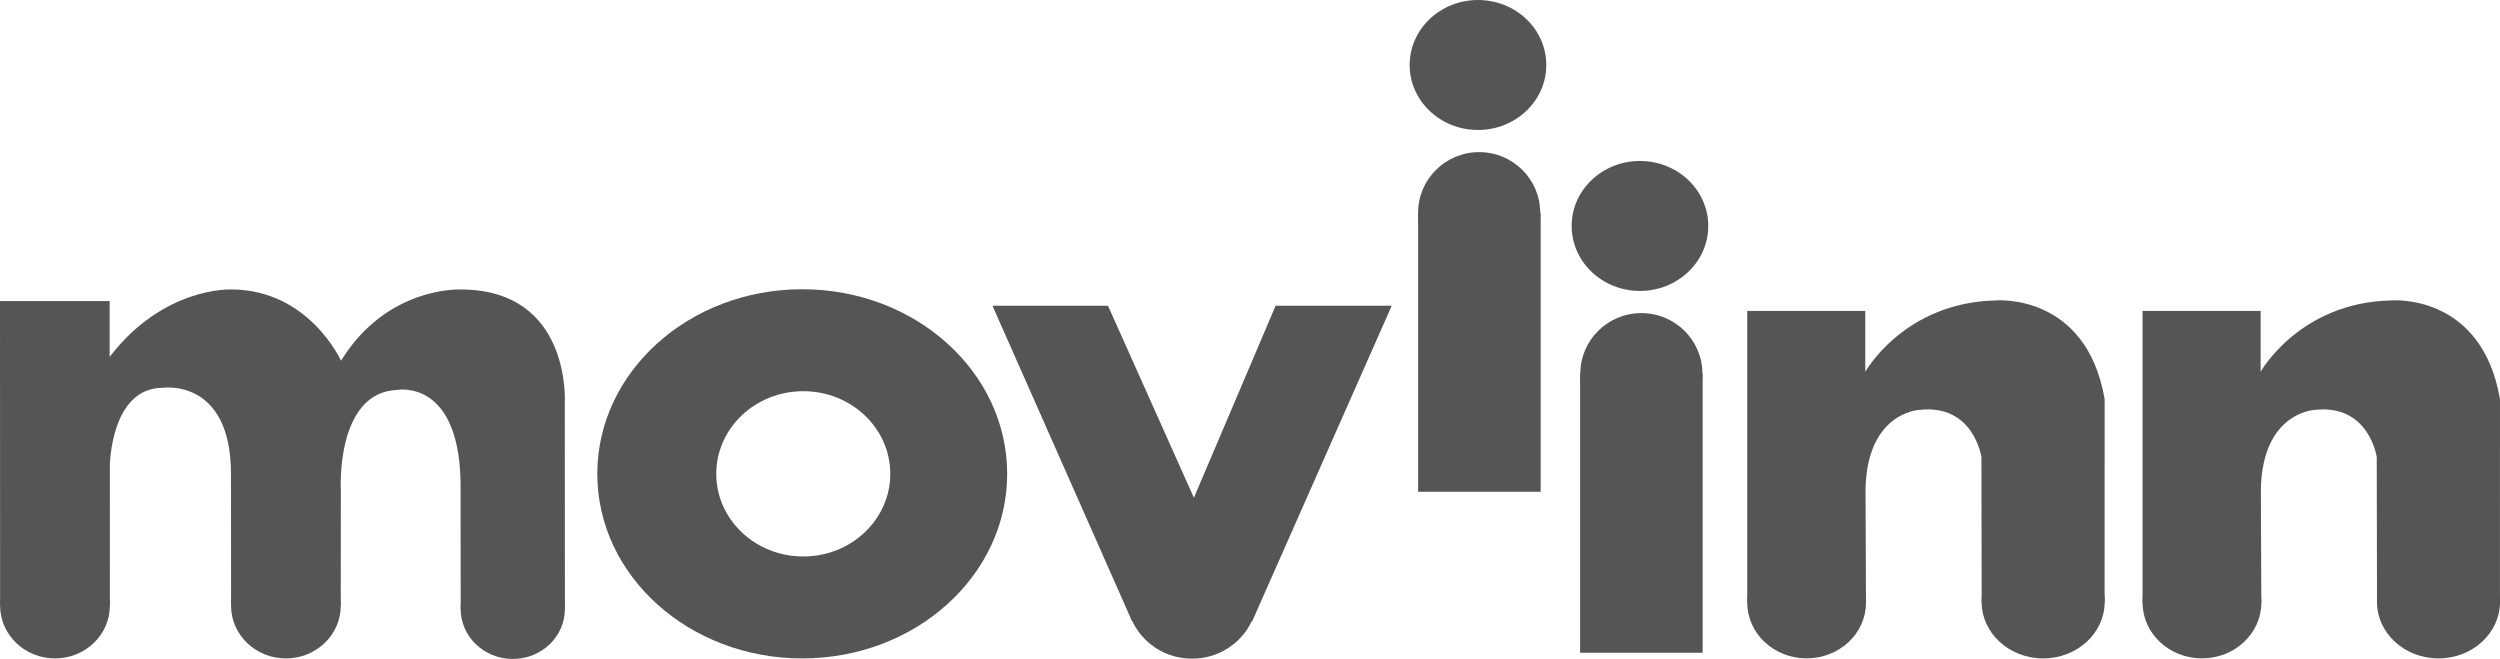
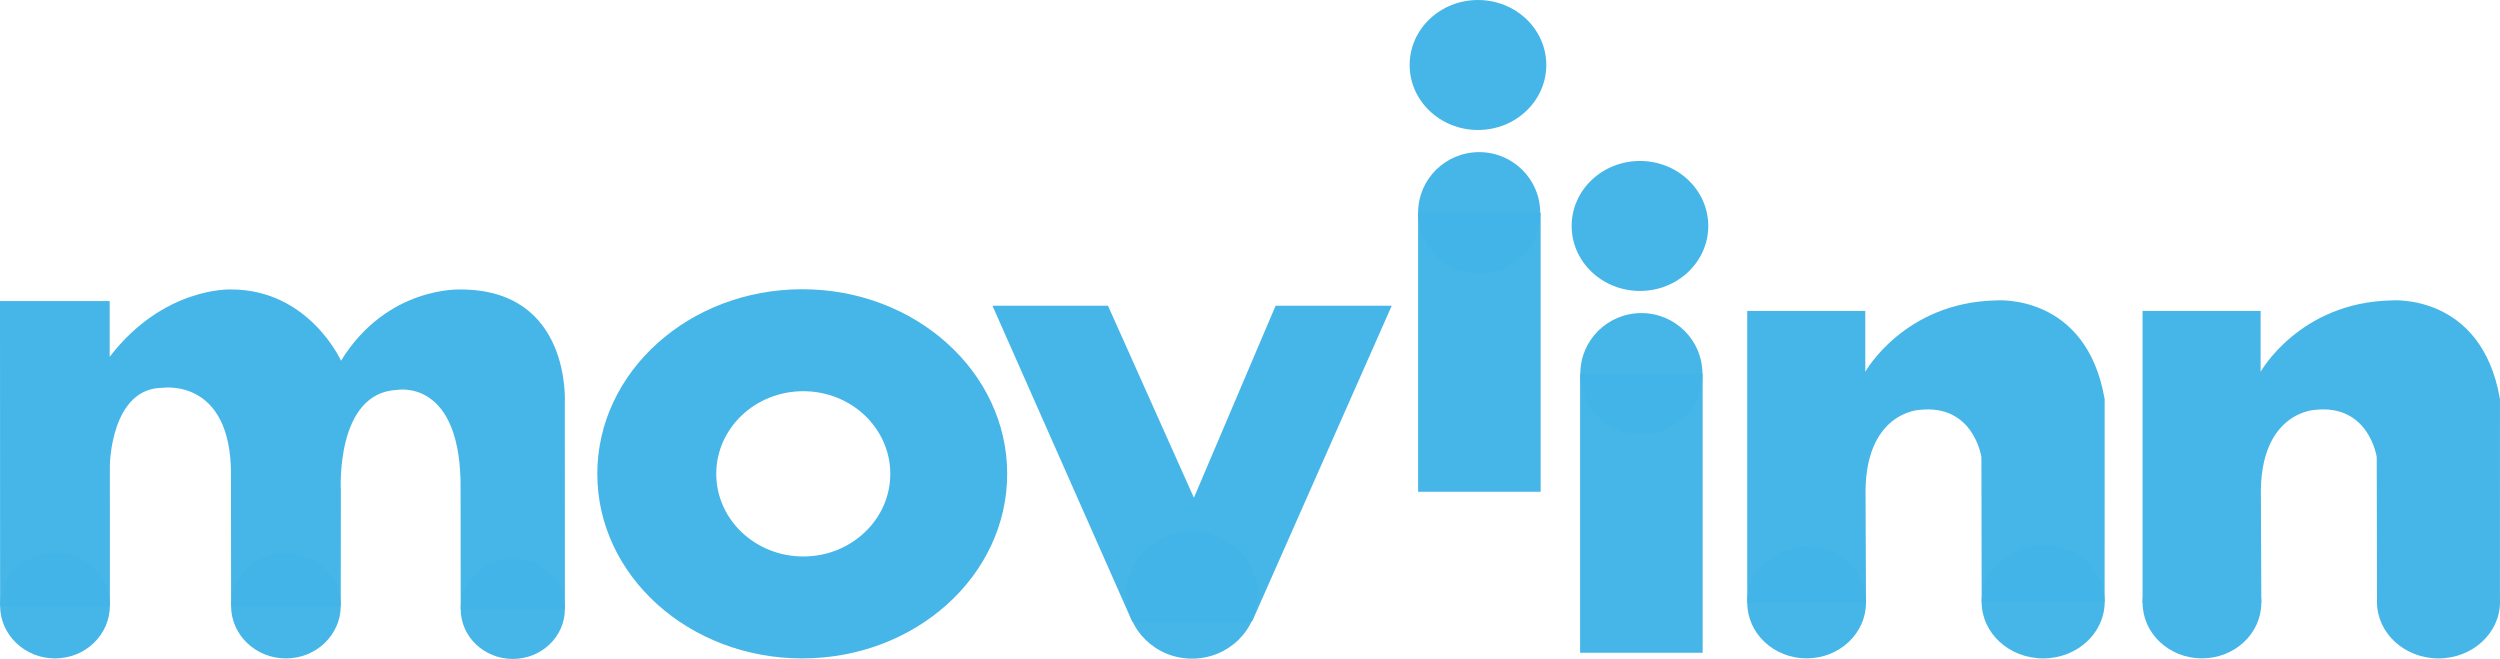
<svg xmlns="http://www.w3.org/2000/svg" width="32.123mm" height="8.467mm" viewBox="0 0 113.821 30" id="svg4337" version="1.1">
  <defs id="defs4339" />
  <g id="layer1" transform="translate(-1.34285e-6,-10)">
    <g id="g4457" transform="matrix(0.1255051,0,0,0.1255051,-19.86162,-38.85583)">
-       <g style="fill:#555555;fill-opacity:1" transform="matrix(1.25,0,0,-1.25,449.6481,531.183)" id="g3408">
-         <path id="path3410" style="fill:#555555;fill-opacity:1;fill-rule:nonzero;stroke:none" d="m 0,0 c 13.948,0 25.254,-10.737 25.254,-23.983 0,-13.243 -11.306,-23.981 -25.254,-23.981 -13.945,0 -25.25,10.738 -25.25,23.981 C -25.25,-10.737 -13.945,0 0,0 m -0.299,-77.548 c 32.853,0 59.477,23.982 59.477,53.565 0,29.586 -26.624,53.573 -59.477,53.573 -32.846,0 -59.473,-23.987 -59.473,-53.573 0,-29.583 26.627,-53.565 59.473,-53.565" />
+       <g style="fill:#42b4e7;fill-opacity:1;opacity:0.98" transform="matrix(1.25,0,0,-1.25,449.6481,531.183)" id="g3408">
+         <path id="path3410" style="fill:#42b4e7;fill-opacity:1;fill-rule:nonzero;stroke:none" d="m 0,0 c 13.948,0 25.254,-10.737 25.254,-23.983 0,-13.243 -11.306,-23.981 -25.254,-23.981 -13.945,0 -25.25,10.738 -25.25,23.981 C -25.25,-10.737 -13.945,0 0,0 m -0.299,-77.548 c 32.853,0 59.477,23.982 59.477,53.565 0,29.586 -26.624,53.573 -59.477,53.573 -32.846,0 -59.473,-23.987 -59.473,-53.573 0,-29.583 26.627,-53.565 59.473,-53.565" />
      </g>
-       <g style="fill:#555555;fill-opacity:1" transform="matrix(1.25,0,0,-1.25,158.2535,498.4865)" id="g3412">
-         <path id="path3414" style="fill:#555555;fill-opacity:1;fill-rule:nonzero;stroke:none" d="m 0,0 0.029,-88.389 31.858,0 -0.005,40.755 c 0,0 0.265,22.469 15.388,22.469 0,0 19.763,2.891 19.763,-25.041 l 0.026,-38.164 31.83,-0.017 0.029,33.465 c 0,0 -1.634,28.365 16.353,29.143 0,0 18.801,3.505 18.394,-29.143 l 0.029,-34.448 30.243,0 -0.026,59.735 c 0,0 2.045,32.998 -30.246,32.998 0,0 -21.358,1.02 -34.695,-20.678 0,0 -9.298,20.687 -31.937,20.687 0,0 -19.567,0.85 -35.204,-19.56 L 31.829,0 0,0 Z" />
+       <g style="fill:#42b4e7;fill-opacity:1;opacity:0.98" transform="matrix(1.25,0,0,-1.25,158.2535,498.4865)" id="g3412">
+         <path id="path3414" style="fill:#42b4e7;fill-opacity:1;fill-rule:nonzero;stroke:none" d="m 0,0 0.029,-88.389 31.858,0 -0.005,40.755 c 0,0 0.265,22.469 15.388,22.469 0,0 19.763,2.891 19.763,-25.041 l 0.026,-38.164 31.83,-0.017 0.029,33.465 c 0,0 -1.634,28.365 16.353,29.143 0,0 18.801,3.505 18.394,-29.143 l 0.029,-34.448 30.243,0 -0.026,59.735 c 0,0 2.045,32.998 -30.246,32.998 0,0 -21.358,1.02 -34.695,-20.678 0,0 -9.298,20.687 -31.937,20.687 0,0 -19.567,0.85 -35.204,-19.56 L 31.829,0 0,0 Z" />
      </g>
-       <g style="fill:#555555;fill-opacity:1" transform="matrix(1.25,0,0,-1.25,281.8644,609.0327)" id="g3416">
-         <path id="path3418" style="fill:#555555;fill-opacity:1;fill-rule:nonzero;stroke:none" d="m 0,0 c 0,-8.434 -7.126,-15.269 -15.914,-15.269 -8.793,0 -15.916,6.835 -15.916,15.269 0,8.433 7.123,15.269 15.916,15.269 C -7.126,15.269 0,8.433 0,0" />
+       <g style="fill:#42b4e7;fill-opacity:1;opacity:0.98" transform="matrix(1.25,0,0,-1.25,281.8644,609.0327)" id="g3416">
+         <path id="path3418" style="fill:#42b4e7;fill-opacity:1;fill-rule:nonzero;stroke:none" d="m 0,0 c 0,-8.434 -7.126,-15.269 -15.914,-15.269 -8.793,0 -15.916,6.835 -15.916,15.269 0,8.433 7.123,15.269 15.916,15.269 C -7.126,15.269 0,8.433 0,0" />
      </g>
-       <g style="fill:#555555;fill-opacity:1" transform="matrix(1.25,0,0,-1.25,198.1119,608.9724)" id="g3420">
-         <path id="path3422" style="fill:#555555;fill-opacity:1;fill-rule:nonzero;stroke:none" d="m 0,0 c 0,-8.46 -7.133,-15.317 -15.929,-15.317 -8.799,0 -15.929,6.857 -15.929,15.317 0,8.457 7.13,15.313 15.929,15.313 C -7.133,15.313 0,8.457 0,0" />
+       <g style="fill:#42b4e7;fill-opacity:1;opacity:0.98" transform="matrix(1.25,0,0,-1.25,198.1119,608.9724)" id="g3420">
+         <path id="path3422" style="fill:#42b4e7;fill-opacity:1;fill-rule:nonzero;stroke:none" d="m 0,0 c 0,-8.46 -7.133,-15.317 -15.929,-15.317 -8.799,0 -15.929,6.857 -15.929,15.317 0,8.457 7.13,15.313 15.929,15.313 C -7.133,15.313 0,8.457 0,0" />
      </g>
-       <g style="fill:#555555;fill-opacity:1" transform="matrix(1.25,0,0,-1.25,363.1741,610.1991)" id="g3424">
-         <path id="path3426" style="fill:#555555;fill-opacity:1;fill-rule:nonzero;stroke:none" d="m 0,0 c 0,-8.002 -6.77,-14.487 -15.12,-14.487 -8.353,0 -15.123,6.485 -15.123,14.487 0,7.998 6.77,14.481 15.123,14.481 C -6.77,14.481 0,7.998 0,0" />
+       <g style="fill:#42b4e7;fill-opacity:1;opacity:0.98" transform="matrix(1.25,0,0,-1.25,363.1741,610.1991)" id="g3424">
+         <path id="path3426" style="fill:#42b4e7;fill-opacity:1;fill-rule:nonzero;stroke:none" d="m 0,0 c 0,-8.002 -6.77,-14.487 -15.12,-14.487 -8.353,0 -15.123,6.485 -15.123,14.487 0,7.998 6.77,14.481 15.123,14.481 C -6.77,14.481 0,7.998 0,0" />
      </g>
-       <path id="path3428" style="fill:#555555;fill-opacity:1;fill-rule:nonzero;stroke:none" d="m 717.144,567.663 -44.455,0 0,-101.241 44.455,0 0,101.241 z" />
-       <g style="fill:#555555;fill-opacity:1" transform="matrix(1.25,0,0,-1.25,719.1891,412.845)" id="g3430">
-         <path id="path3432" style="fill:#555555;fill-opacity:1;fill-rule:nonzero;stroke:none" d="m 0,0 c 0,-10.417 -8.875,-18.859 -19.826,-18.859 -10.95,0 -19.827,8.442 -19.827,18.859 0,10.415 8.877,18.857 19.827,18.857 C -8.875,18.857 0,10.415 0,0" />
+       <path id="path3428" style="fill:#42b4e7;fill-opacity:1;fill-rule:nonzero;stroke:none;opacity:0.98" d="m 717.144,567.663 -44.455,0 0,-101.241 44.455,0 0,101.241 z" />
+       <g style="fill:#42b4e7;fill-opacity:1;opacity:0.98" transform="matrix(1.25,0,0,-1.25,719.1891,412.845)" id="g3430">
+         <path id="path3432" style="fill:#42b4e7;fill-opacity:1;fill-rule:nonzero;stroke:none" d="m 0,0 c 0,-10.417 -8.875,-18.859 -19.826,-18.859 -10.95,0 -19.827,8.442 -19.827,18.859 0,10.415 8.877,18.857 19.827,18.857 C -8.875,18.857 0,10.415 0,0" />
      </g>
-       <g style="fill:#555555;fill-opacity:1" transform="matrix(1.25,0,0,-1.25,716.9779,466.4205)" id="g3434">
-         <path id="path3436" style="fill:#555555;fill-opacity:1;fill-rule:nonzero;stroke:none" d="m 0,0 c 0,-9.706 -7.933,-17.572 -17.714,-17.572 -9.787,0 -17.717,7.866 -17.717,17.572 0,9.703 7.93,17.572 17.717,17.572 C -7.933,17.572 0,9.703 0,0" />
+       <g style="fill:#42b4e7;fill-opacity:1;opacity:0.98" transform="matrix(1.25,0,0,-1.25,716.9779,466.4205)" id="g3434">
+         <path id="path3436" style="fill:#42b4e7;fill-opacity:1;fill-rule:nonzero;stroke:none" d="m 0,0 c 0,-9.706 -7.933,-17.572 -17.714,-17.572 -9.787,0 -17.717,7.866 -17.717,17.572 0,9.703 7.93,17.572 17.717,17.572 C -7.933,17.572 0,9.703 0,0" />
      </g>
-       <path id="path3438" style="fill:#555555;fill-opacity:1;fill-rule:nonzero;stroke:none" d="m 775.907,626.061 -44.454,0 0,-101.249 44.454,0 0,101.249 z" />
-       <g style="fill:#555555;fill-opacity:1" transform="matrix(1.25,0,0,-1.25,777.9459,471.2342)" id="g3440">
-         <path id="path3442" style="fill:#555555;fill-opacity:1;fill-rule:nonzero;stroke:none" d="m 0,0 c 0,-10.417 -8.876,-18.86 -19.825,-18.86 -10.946,0 -19.823,8.443 -19.823,18.86 0,10.415 8.877,18.856 19.823,18.856 C -8.876,18.856 0,10.415 0,0" />
+       <path id="path3438" style="fill:#42b4e7;fill-opacity:1;fill-rule:nonzero;stroke:none;opacity:0.98" d="m 775.907,626.061 -44.454,0 0,-101.249 44.454,0 0,101.249 z" />
+       <g style="fill:#42b4e7;fill-opacity:1;opacity:0.98" transform="matrix(1.25,0,0,-1.25,777.9459,471.2342)" id="g3440">
+         <path id="path3442" style="fill:#42b4e7;fill-opacity:1;fill-rule:nonzero;stroke:none" d="m 0,0 c 0,-10.417 -8.876,-18.86 -19.825,-18.86 -10.946,0 -19.823,8.443 -19.823,18.86 0,10.415 8.877,18.856 19.823,18.856 C -8.876,18.856 0,10.415 0,0" />
      </g>
-       <g style="fill:#555555;fill-opacity:1" transform="matrix(1.25,0,0,-1.25,775.8236,524.811)" id="g3444">
-         <path id="path3446" style="fill:#555555;fill-opacity:1;fill-rule:nonzero;stroke:none" d="m 0,0 c 0,-9.706 -7.933,-17.573 -17.713,-17.573 -9.787,0 -17.717,7.867 -17.717,17.573 0,9.703 7.93,17.572 17.717,17.572 C -7.933,17.572 0,9.703 0,0" />
+       <g style="fill:#42b4e7;fill-opacity:1;opacity:0.98" transform="matrix(1.25,0,0,-1.25,775.8236,524.811)" id="g3444">
+         <path id="path3446" style="fill:#42b4e7;fill-opacity:1;fill-rule:nonzero;stroke:none" d="m 0,0 c 0,-9.706 -7.933,-17.573 -17.713,-17.573 -9.787,0 -17.717,7.867 -17.717,17.573 0,9.703 7.93,17.572 17.717,17.572 C -7.933,17.572 0,9.703 0,0" />
      </g>
-       <g style="fill:#555555;fill-opacity:1" transform="matrix(1.25,0,0,-1.25,835.162,607.9115)" id="g3448">
-         <path id="path3450" style="fill:#555555;fill-opacity:1;fill-rule:nonzero;stroke:none" d="m 0,0 -34.462,0 0,84.674 34.259,0 0,-17.652 c 0,0 11.267,20.144 37.938,20.706 0,0 26.213,2.249 31.526,-28.651 L 69.25,0.146 l -35.679,0 -0.075,42.102 c 0,0 -2.204,15.477 -17.987,13.713 0,0 -16.253,-0.646 -15.63,-25.391 L 0,0 Z" />
+       <g style="fill:#42b4e7;fill-opacity:1;opacity:0.98" transform="matrix(1.25,0,0,-1.25,835.162,607.9115)" id="g3448">
+         <path id="path3450" style="fill:#42b4e7;fill-opacity:1;fill-rule:nonzero;stroke:none" d="m 0,0 -34.462,0 0,84.674 34.259,0 0,-17.652 c 0,0 11.267,20.144 37.938,20.706 0,0 26.213,2.249 31.526,-28.651 L 69.25,0.146 l -35.679,0 -0.075,42.102 c 0,0 -2.204,15.477 -17.987,13.713 0,0 -16.253,-0.646 -15.63,-25.391 L 0,0 Z" />
      </g>
-       <g style="fill:#555555;fill-opacity:1" transform="matrix(1.25,0,0,-1.25,835.162,607.9115)" id="g3452">
-         <path id="path3454" style="fill:#555555;fill-opacity:1;fill-rule:nonzero;stroke:none" d="m 0,0 c 0,-8.918 -7.714,-16.15 -17.228,-16.15 -9.517,0 -17.228,7.232 -17.228,16.15 0,8.923 7.711,16.149 17.228,16.149 C -7.714,16.149 0,8.923 0,0" />
+       <g style="fill:#42b4e7;fill-opacity:1;opacity:0.98" transform="matrix(1.25,0,0,-1.25,835.162,607.9115)" id="g3452">
+         <path id="path3454" style="fill:#42b4e7;fill-opacity:1;fill-rule:nonzero;stroke:none" d="m 0,0 c 0,-8.918 -7.714,-16.15 -17.228,-16.15 -9.517,0 -17.228,7.232 -17.228,16.15 0,8.923 7.711,16.149 17.228,16.149 C -7.714,16.149 0,8.923 0,0" />
      </g>
-       <g style="fill:#555555;fill-opacity:1" transform="matrix(1.25,0,0,-1.25,921.7465,607.6204)" id="g3456">
-         <path id="path3458" style="fill:#555555;fill-opacity:1;fill-rule:nonzero;stroke:none" d="m 0,0 c 0,-9.056 -7.992,-16.398 -17.851,-16.398 -9.864,0 -17.853,7.342 -17.853,16.398 0,9.058 7.989,16.399 17.853,16.399 C -7.992,16.399 0,9.058 0,0" />
+       <g style="fill:#42b4e7;fill-opacity:1;opacity:0.98" transform="matrix(1.25,0,0,-1.25,921.7465,607.6204)" id="g3456">
+         <path id="path3458" style="fill:#42b4e7;fill-opacity:1;fill-rule:nonzero;stroke:none" d="m 0,0 c 0,-9.056 -7.992,-16.398 -17.851,-16.398 -9.864,0 -17.853,7.342 -17.853,16.398 0,9.058 7.989,16.399 17.853,16.399 C -7.992,16.399 0,9.058 0,0" />
      </g>
-       <g style="fill:#555555;fill-opacity:1" transform="matrix(1.25,0,0,-1.25,518.2876,500.1857)" id="g3472">
-         <path id="path3474" style="fill:#555555;fill-opacity:1;fill-rule:nonzero;stroke:none" d="M 0,0 33.522,0 58.455,-55.718 82.163,0 115.862,0 75.354,-91.6 40.527,-91.6 0,0 Z" />
+       <g style="fill:#42b4e7;fill-opacity:1;opacity:0.98" transform="matrix(1.25,0,0,-1.25,518.2876,500.1857)" id="g3472">
+         <path id="path3474" style="fill:#42b4e7;fill-opacity:1;fill-rule:nonzero;stroke:none" d="M 0,0 33.522,0 58.455,-55.718 82.163,0 115.862,0 75.354,-91.6 40.527,-91.6 0,0 Z" />
      </g>
-       <g style="fill:#555555;fill-opacity:1" transform="matrix(1.25,0,0,-1.25,614.4144,605.1296)" id="g3476">
-         <path id="path3478" style="fill:#555555;fill-opacity:1;fill-rule:nonzero;stroke:none" d="m 0,0 c 0,-10.197 -8.502,-18.459 -18.986,-18.459 -10.483,0 -18.987,8.262 -18.987,18.459 0,10.193 8.504,18.456 18.987,18.456 C -8.502,18.456 0,10.193 0,0" />
+       <g style="fill:#42b4e7;fill-opacity:1;opacity:0.98" transform="matrix(1.25,0,0,-1.25,614.4144,605.1296)" id="g3476">
+         <path id="path3478" style="fill:#42b4e7;fill-opacity:1;fill-rule:nonzero;stroke:none" d="m 0,0 c 0,-10.197 -8.502,-18.459 -18.986,-18.459 -10.483,0 -18.987,8.262 -18.987,18.459 0,10.193 8.504,18.456 18.987,18.456 C -8.502,18.456 0,10.193 0,0" />
      </g>
-       <g id="g4243" transform="translate(-5.711778,-198.0681)">
-         <g id="g3448-2" transform="matrix(1.25,0,0,-1.25,984.286,805.9796)" style="fill:#555555;fill-opacity:1">
-           <path d="m 0,0 -34.462,0 0,84.674 34.259,0 0,-17.652 c 0,0 11.267,20.144 37.938,20.706 0,0 26.213,2.249 31.526,-28.651 L 69.25,0.146 l -35.679,0 -0.075,42.102 c 0,0 -2.204,15.477 -17.987,13.713 0,0 -16.253,-0.646 -15.63,-25.391 L 0,0 Z" style="fill:#555555;fill-opacity:1;fill-rule:nonzero;stroke:none" id="path3450-7" />
+       <g id="g4243" transform="translate(-5.711778,-198.0681)" style="fill:#42b4e7;opacity:0.98;fill-opacity:1">
+         <g id="g3448-2" transform="matrix(1.25,0,0,-1.25,984.286,805.9796)" style="fill:#42b4e7;fill-opacity:1">
+           <path d="m 0,0 -34.462,0 0,84.674 34.259,0 0,-17.652 c 0,0 11.267,20.144 37.938,20.706 0,0 26.213,2.249 31.526,-28.651 L 69.25,0.146 l -35.679,0 -0.075,42.102 c 0,0 -2.204,15.477 -17.987,13.713 0,0 -16.253,-0.646 -15.63,-25.391 L 0,0 Z" style="fill:#42b4e7;fill-opacity:1;fill-rule:nonzero;stroke:none" id="path3450-7" />
        </g>
-         <g id="g3452-0" transform="matrix(1.25,0,0,-1.25,984.286,805.9796)" style="fill:#555555;fill-opacity:1">
-           <path d="m 0,0 c 0,-8.918 -7.714,-16.15 -17.228,-16.15 -9.517,0 -17.228,7.232 -17.228,16.15 0,8.923 7.711,16.149 17.228,16.149 C -7.714,16.149 0,8.923 0,0" style="fill:#555555;fill-opacity:1;fill-rule:nonzero;stroke:none" id="path3454-9" />
+         <g id="g3452-0" transform="matrix(1.25,0,0,-1.25,984.286,805.9796)" style="fill:#42b4e7;fill-opacity:1">
+           <path d="m 0,0 c 0,-8.918 -7.714,-16.15 -17.228,-16.15 -9.517,0 -17.228,7.232 -17.228,16.15 0,8.923 7.711,16.149 17.228,16.149 C -7.714,16.149 0,8.923 0,0" style="fill:#42b4e7;fill-opacity:1;fill-rule:nonzero;stroke:none" id="path3454-9" />
        </g>
-         <g id="g3456-3" transform="matrix(1.25,0,0,-1.25,1070.87,805.6885)" style="fill:#555555;fill-opacity:1">
-           <path d="m 0,0 c 0,-9.056 -7.992,-16.398 -17.851,-16.398 -9.864,0 -17.853,7.342 -17.853,16.398 0,9.058 7.989,16.399 17.853,16.399 C -7.992,16.399 0,9.058 0,0" style="fill:#555555;fill-opacity:1;fill-rule:nonzero;stroke:none" id="path3458-6" />
+         <g id="g3456-3" transform="matrix(1.25,0,0,-1.25,1070.87,805.6885)" style="fill:#42b4e7;fill-opacity:1">
+           <path d="m 0,0 c 0,-9.056 -7.992,-16.398 -17.851,-16.398 -9.864,0 -17.853,7.342 -17.853,16.398 0,9.058 7.989,16.399 17.853,16.399 C -7.992,16.399 0,9.058 0,0" style="fill:#42b4e7;fill-opacity:1;fill-rule:nonzero;stroke:none" id="path3458-6" />
        </g>
      </g>
    </g>
  </g>
</svg>
